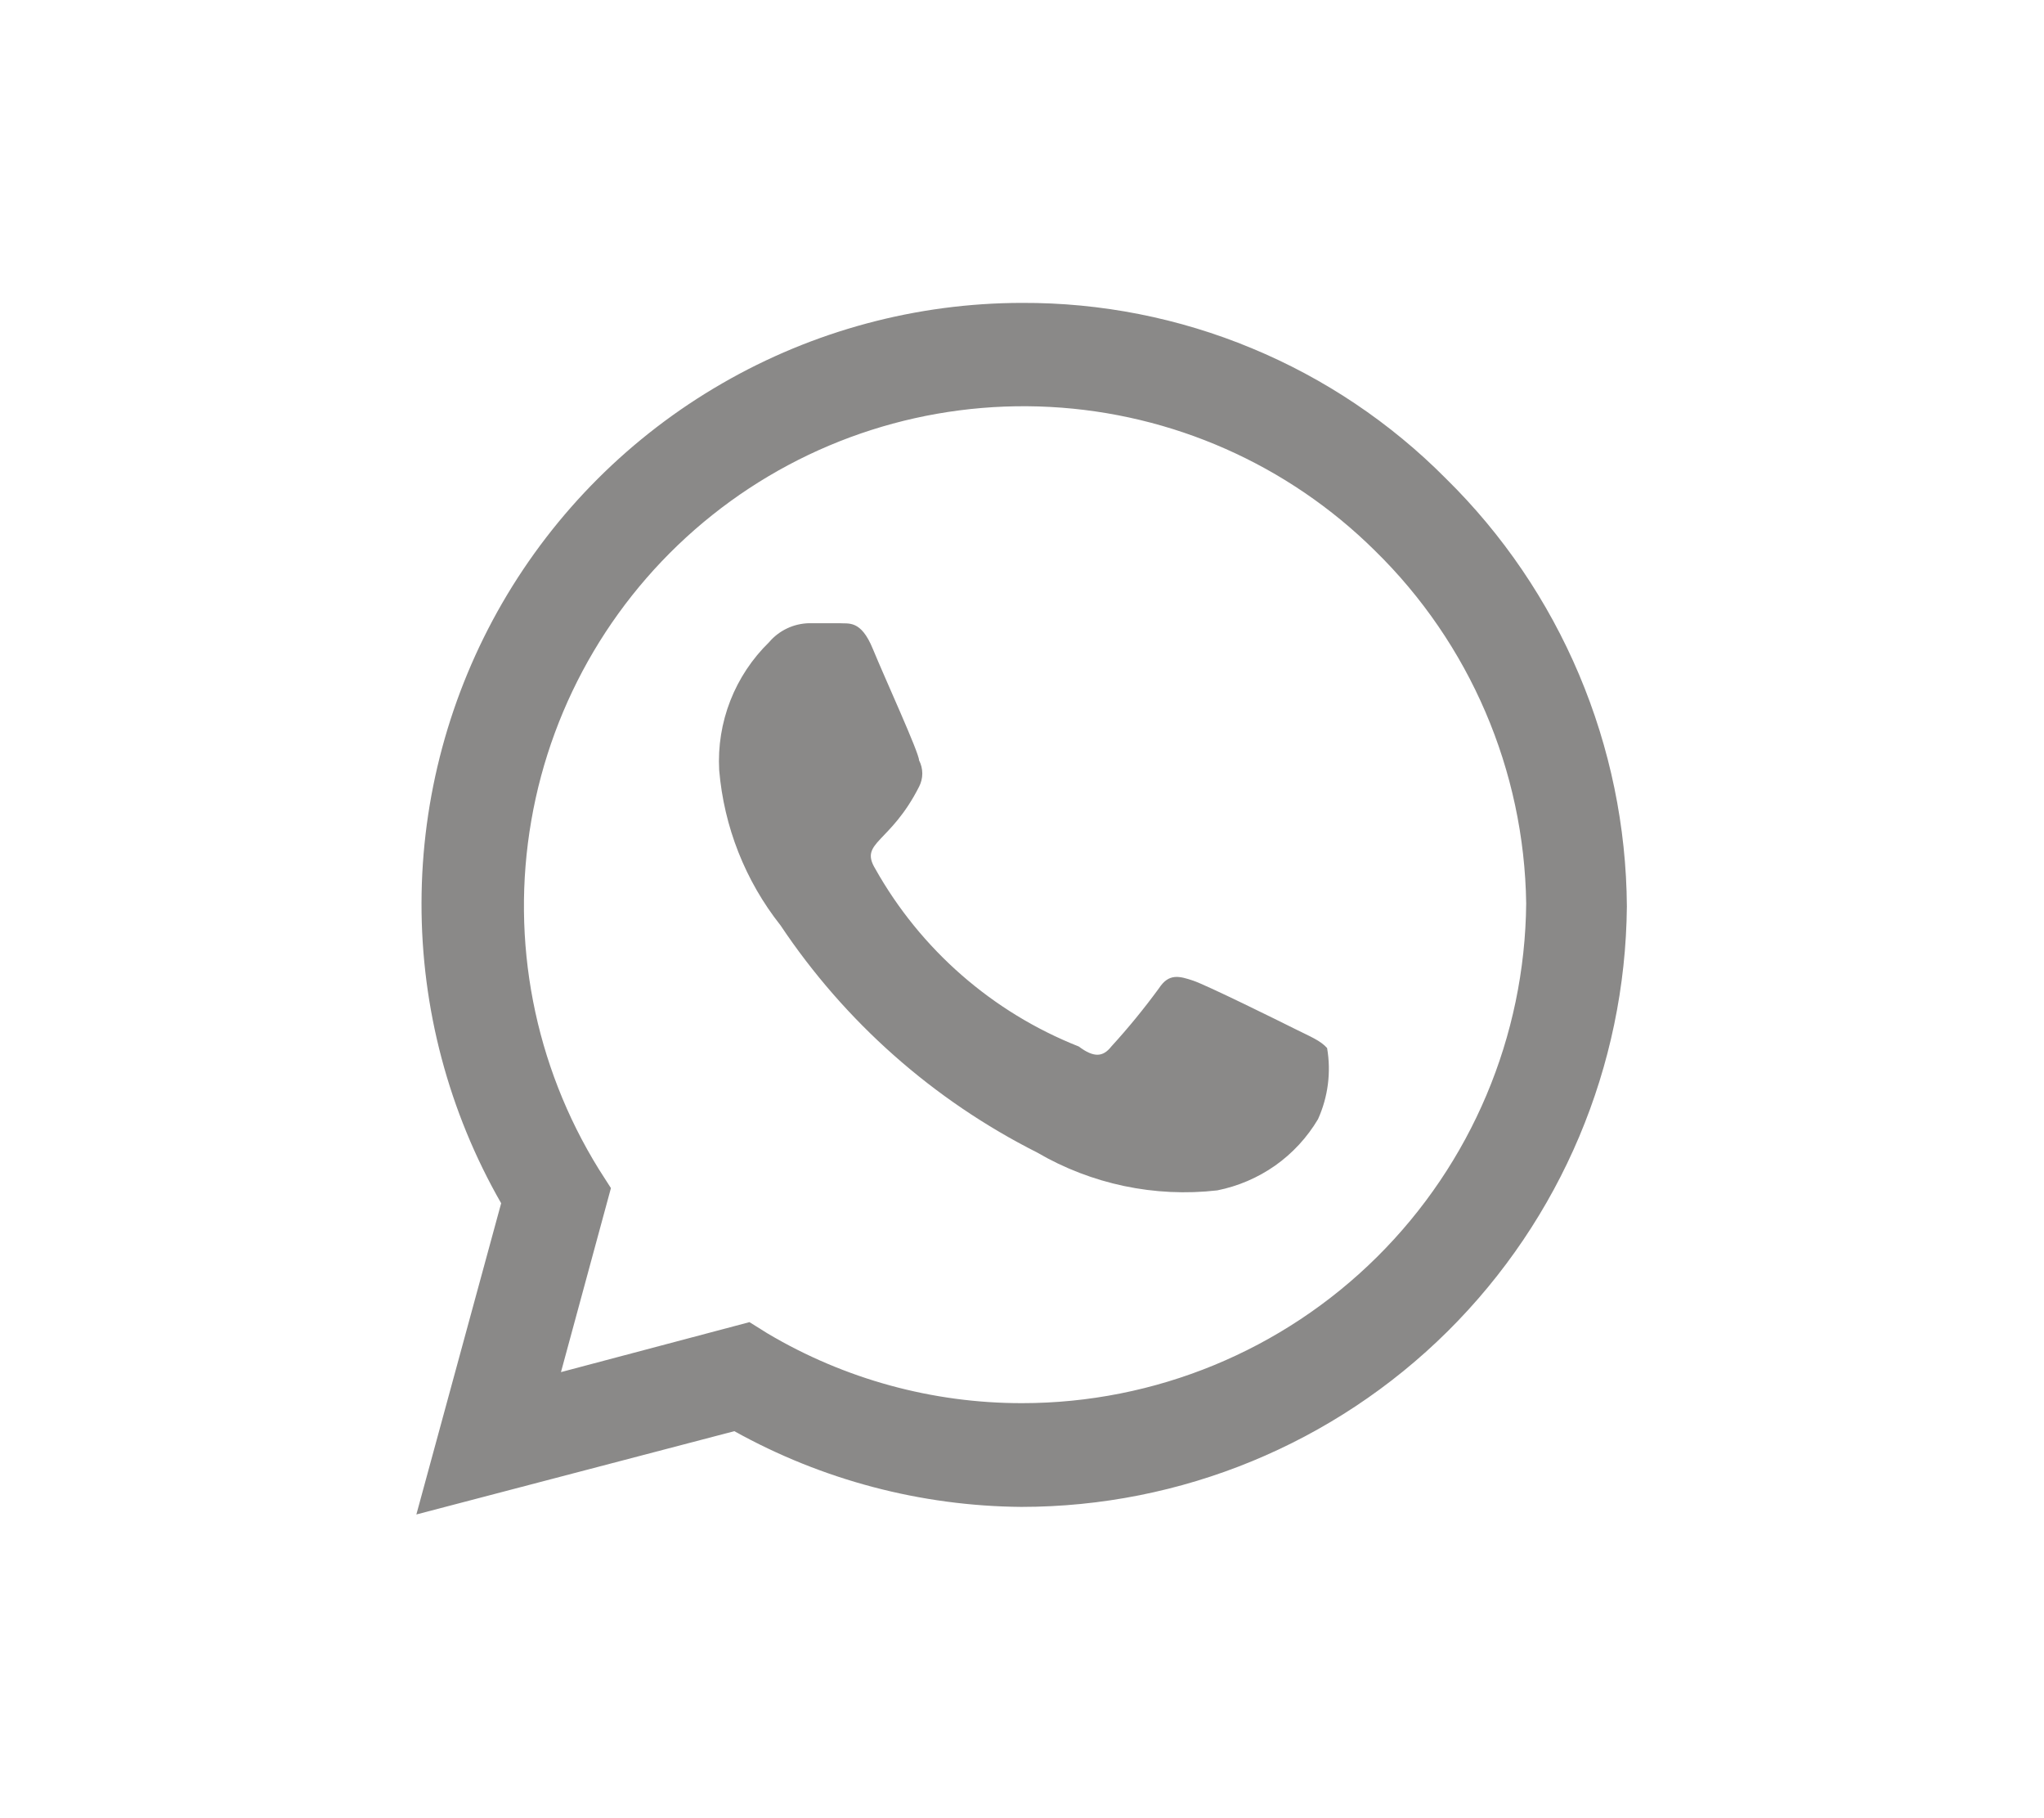
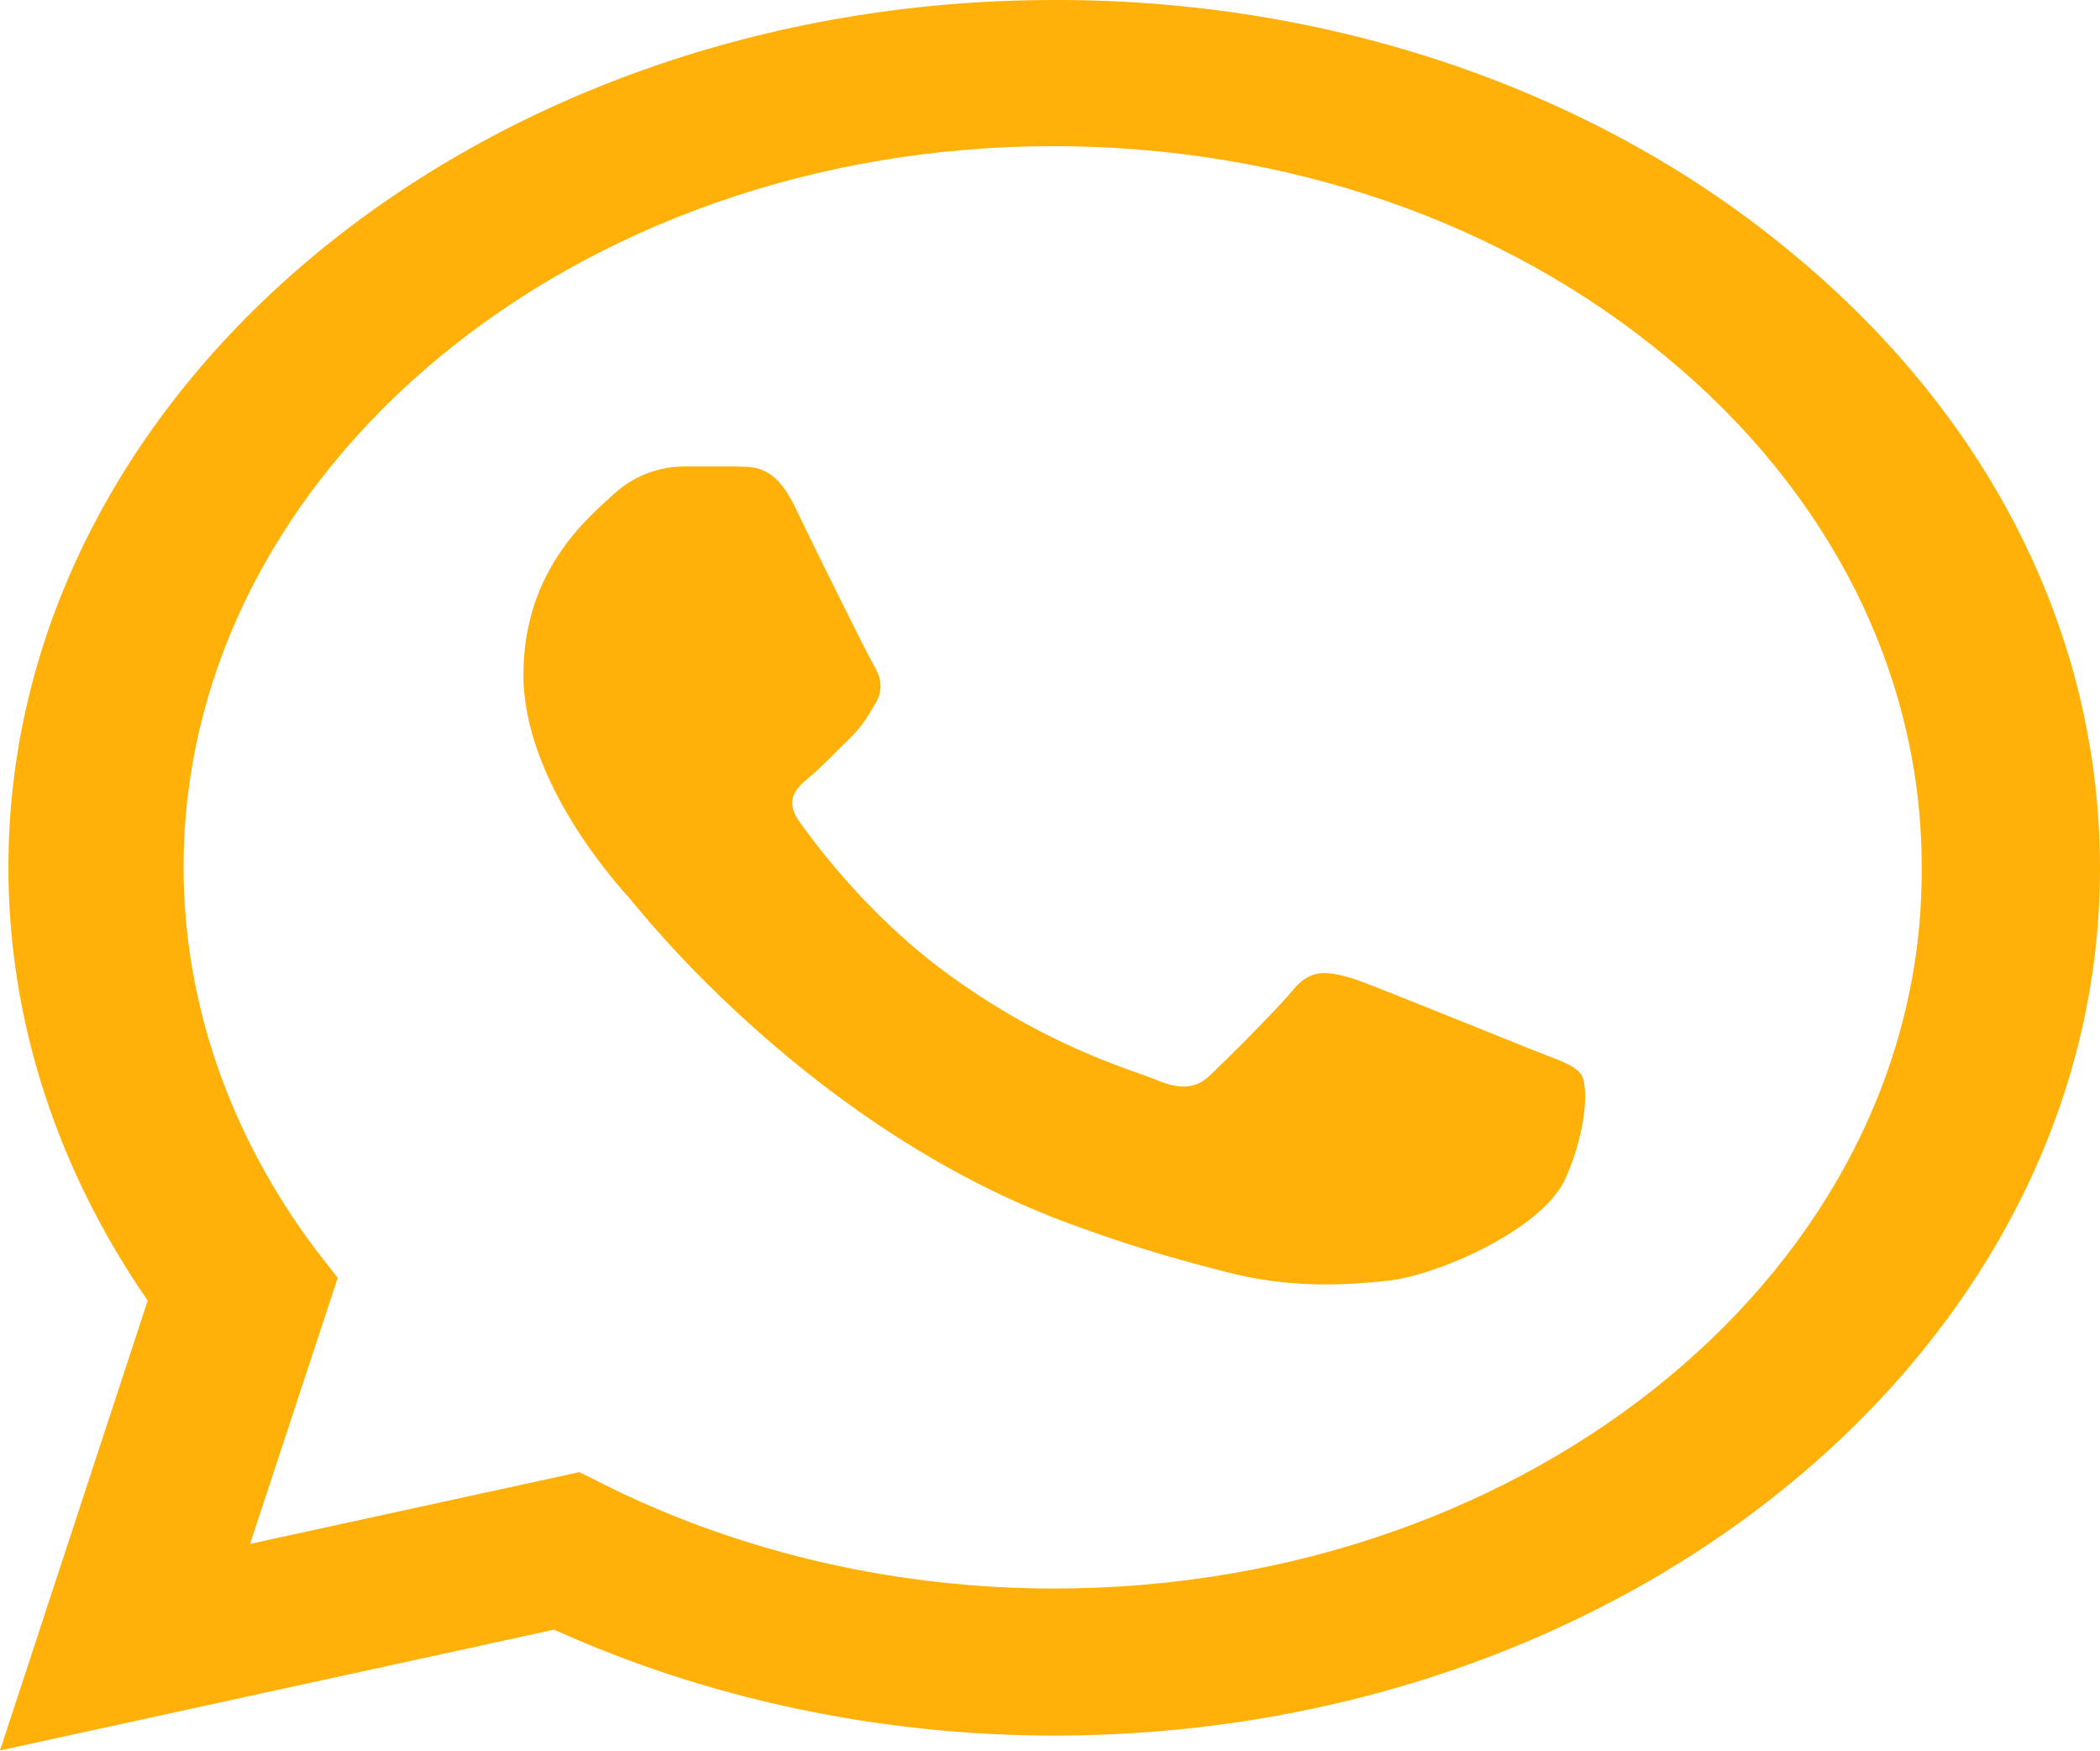
- <svg xmlns="http://www.w3.org/2000/svg" width="18px" height="16px" viewBox="0 0 24 24" fill="none">
-   <g id="SVGRepo_bgCarrier" stroke-width="0" />
-   <g id="SVGRepo_tracerCarrier" stroke-linecap="round" stroke-linejoin="round" />
-   <g id="SVGRepo_iconCarrier">
-     <path d="M17.6 6.32C16.867 5.581 15.994 4.996 15.033 4.598C14.072 4.199 13.041 3.996 12 4C10.609 4.001 9.242 4.368 8.038 5.064C6.833 5.759 5.832 6.759 5.135 7.963C4.439 9.167 4.07 10.534 4.068 11.925C4.065 13.316 4.428 14.683 5.12 15.89L4 20L8.2 18.9C9.36 19.545 10.663 19.889 11.99 19.9C14.1 19.9 16.124 19.067 17.622 17.582C19.12 16.096 19.971 14.08 19.99 11.97C19.983 10.917 19.768 9.876 19.358 8.907C18.948 7.937 18.351 7.058 17.6 6.32ZM12 18.53C10.818 18.531 9.657 18.213 8.64 17.61L8.4 17.46L5.91 18.12L6.57 15.69L6.41 15.44C5.559 14.067 5.242 12.429 5.518 10.837C5.793 9.245 6.644 7.81 7.907 6.803C9.17 5.796 10.759 5.288 12.372 5.374C13.985 5.46 15.511 6.134 16.66 7.27C17.916 8.498 18.635 10.174 18.66 11.93C18.644 13.686 17.936 15.364 16.688 16.601C15.441 17.837 13.756 18.53 12 18.53ZM15.61 13.59C15.41 13.49 14.44 13.01 14.26 12.95C14.08 12.89 13.94 12.85 13.81 13.05C13.614 13.318 13.404 13.575 13.18 13.82C13.07 13.96 12.95 13.97 12.75 13.82C11.61 13.369 10.66 12.539 10.06 11.47C9.85 11.12 10.26 11.14 10.64 10.39C10.668 10.336 10.683 10.276 10.683 10.215C10.683 10.154 10.668 10.094 10.64 10.04C10.64 9.94 10.19 8.96 10.03 8.57C9.87 8.18 9.71 8.24 9.58 8.23H9.19C9.089 8.232 8.989 8.255 8.898 8.298C8.807 8.341 8.725 8.403 8.66 8.48C8.436 8.698 8.261 8.962 8.147 9.253C8.033 9.545 7.983 9.857 8 10.17C8.063 10.918 8.344 11.631 8.81 12.22C9.662 13.496 10.83 14.529 12.2 15.22C12.918 15.639 13.754 15.815 14.58 15.72C14.855 15.665 15.116 15.553 15.345 15.392C15.574 15.23 15.767 15.021 15.91 14.78C16.043 14.486 16.085 14.158 16.03 13.84C15.94 13.74 15.81 13.69 15.61 13.59Z" fill="#8A8988" />
-   </g>
+ <svg xmlns="http://www.w3.org/2000/svg" width="12" height="10" viewBox="0 0 12 10" fill="none">
+   <path d="M10.251 1.455C9.698 0.992 9.04 0.625 8.314 0.375C7.588 0.125 6.81 -0.002 6.024 2.97847e-05C2.732 2.97847e-05 0.048 2.225 0.048 4.955C0.048 5.83 0.326 6.68 0.844 7.43L0 10L3.166 9.31C4.04 9.705 5.023 9.915 6.024 9.915C9.317 9.915 12 7.69 12 4.96C12 3.635 11.379 2.39 10.251 1.455ZM6.024 9.075C5.132 9.075 4.257 8.875 3.491 8.5L3.311 8.41L1.429 8.82L1.93 7.3L1.809 7.145C1.313 6.488 1.05 5.73 1.049 4.955C1.049 2.685 3.28 0.835 6.018 0.835C7.345 0.835 8.593 1.265 9.528 2.045C9.99 2.427 10.357 2.881 10.607 3.382C10.856 3.882 10.983 4.419 10.981 4.96C10.993 7.23 8.762 9.075 6.024 9.075ZM8.75 5.995C8.599 5.935 7.863 5.635 7.731 5.59C7.592 5.55 7.495 5.53 7.393 5.65C7.29 5.775 7.007 6.055 6.923 6.135C6.838 6.22 6.748 6.23 6.597 6.165C6.446 6.105 5.964 5.97 5.397 5.55C4.951 5.22 4.655 4.815 4.565 4.69C4.48 4.565 4.553 4.5 4.631 4.435C4.697 4.38 4.782 4.29 4.854 4.22C4.927 4.15 4.957 4.095 5.005 4.015C5.053 3.93 5.029 3.86 4.993 3.8C4.957 3.74 4.655 3.13 4.535 2.88C4.414 2.64 4.287 2.67 4.197 2.665H3.908C3.805 2.665 3.648 2.695 3.51 2.82C3.377 2.945 2.991 3.245 2.991 3.855C2.991 4.465 3.528 5.055 3.6 5.135C3.672 5.22 4.655 6.47 6.151 7.005C6.507 7.135 6.784 7.21 7.001 7.265C7.357 7.36 7.682 7.345 7.942 7.315C8.231 7.28 8.828 7.015 8.949 6.725C9.075 6.435 9.075 6.19 9.033 6.135C8.991 6.08 8.9 6.055 8.75 5.995Z" fill="#FFB10A" />
</svg>
